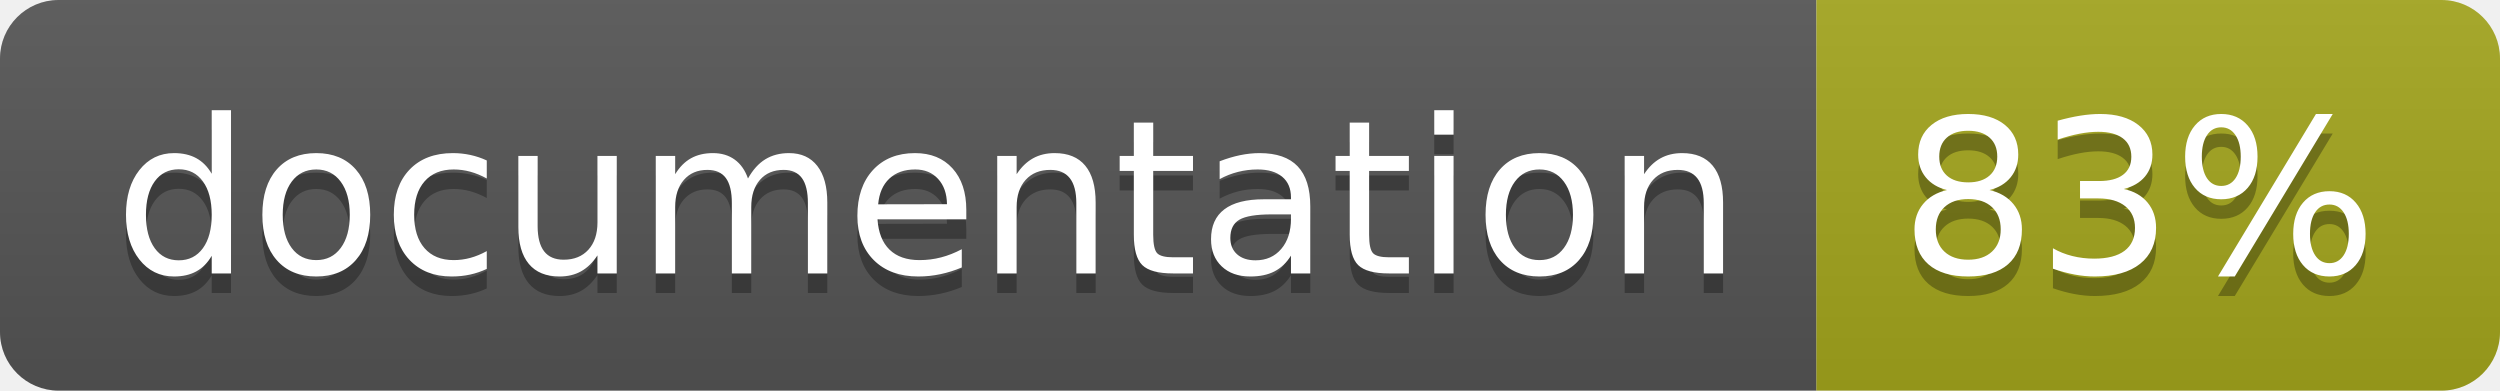
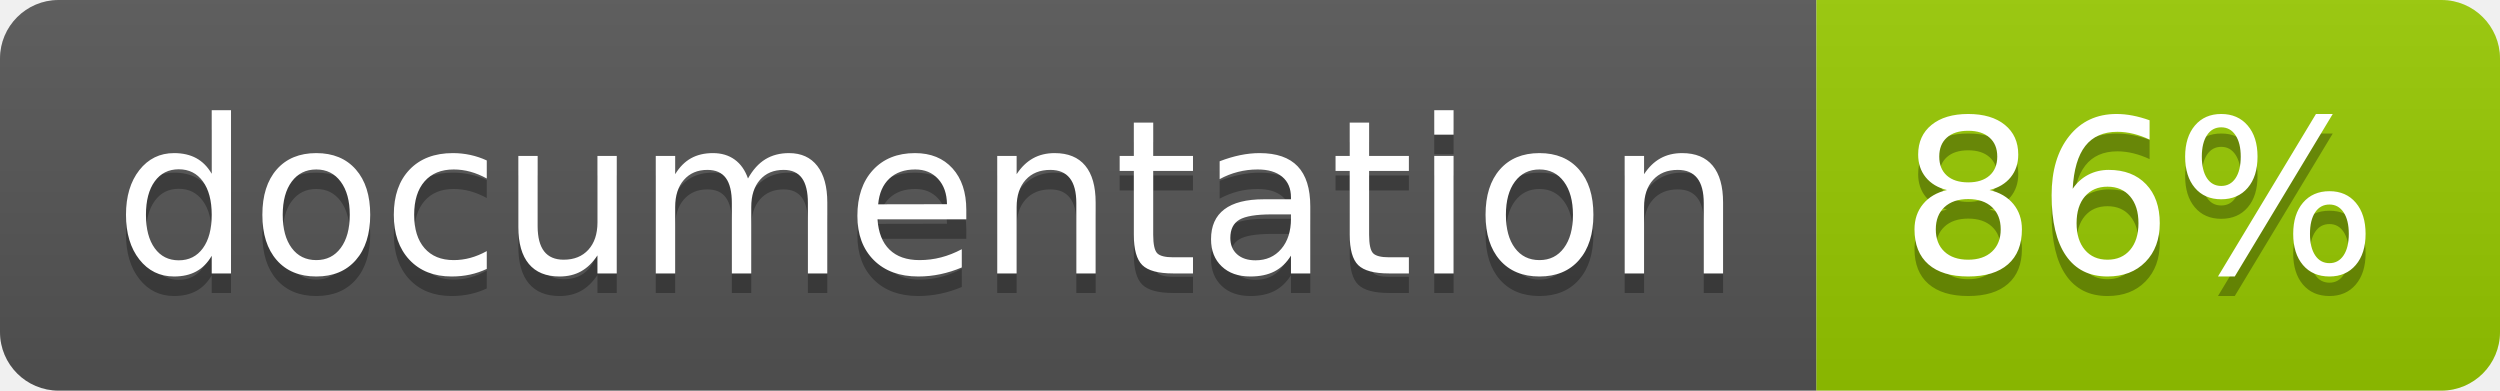
<svg xmlns="http://www.w3.org/2000/svg" width="128" height="20">
  <linearGradient id="b" x2="0" y2="100%">
    <stop offset="0" stop-color="#bbb" stop-opacity=".1" />
    <stop offset="1" stop-opacity=".1" />
  </linearGradient>
  <clipPath id="a">
    <rect width="128" height="20" rx="3" fill="#fff" />
  </clipPath>
  <g clip-path="url(#a)">
    <path fill="#555" d="M0 0h93v20H0z" />
-     <path fill="#a4a61d" d="M93 0h35v20H93z" />
+     <path fill="#97CA00" d="M93 0h35v20H93z" />
    <path fill="url(#b)" d="M0 0h128v20H0z" />
  </g>
  <g fill="#fff" text-anchor="middle" font-family="DejaVu Sans,Verdana,Geneva,sans-serif" font-size="110">
    <text x="475" y="150" fill="#010101" fill-opacity=".3" transform="scale(.1)" textLength="830">
      documentation
    </text>
    <text x="475" y="140" transform="scale(.1)" textLength="830">
      documentation
    </text>
    <text x="1095" y="150" fill="#010101" fill-opacity=".3" transform="scale(.1)" textLength="250">
-       83%
+       86%
    </text>
    <text x="1095" y="140" transform="scale(.1)" textLength="250">
-       83%
+       86%
    </text>
  </g>
</svg>
